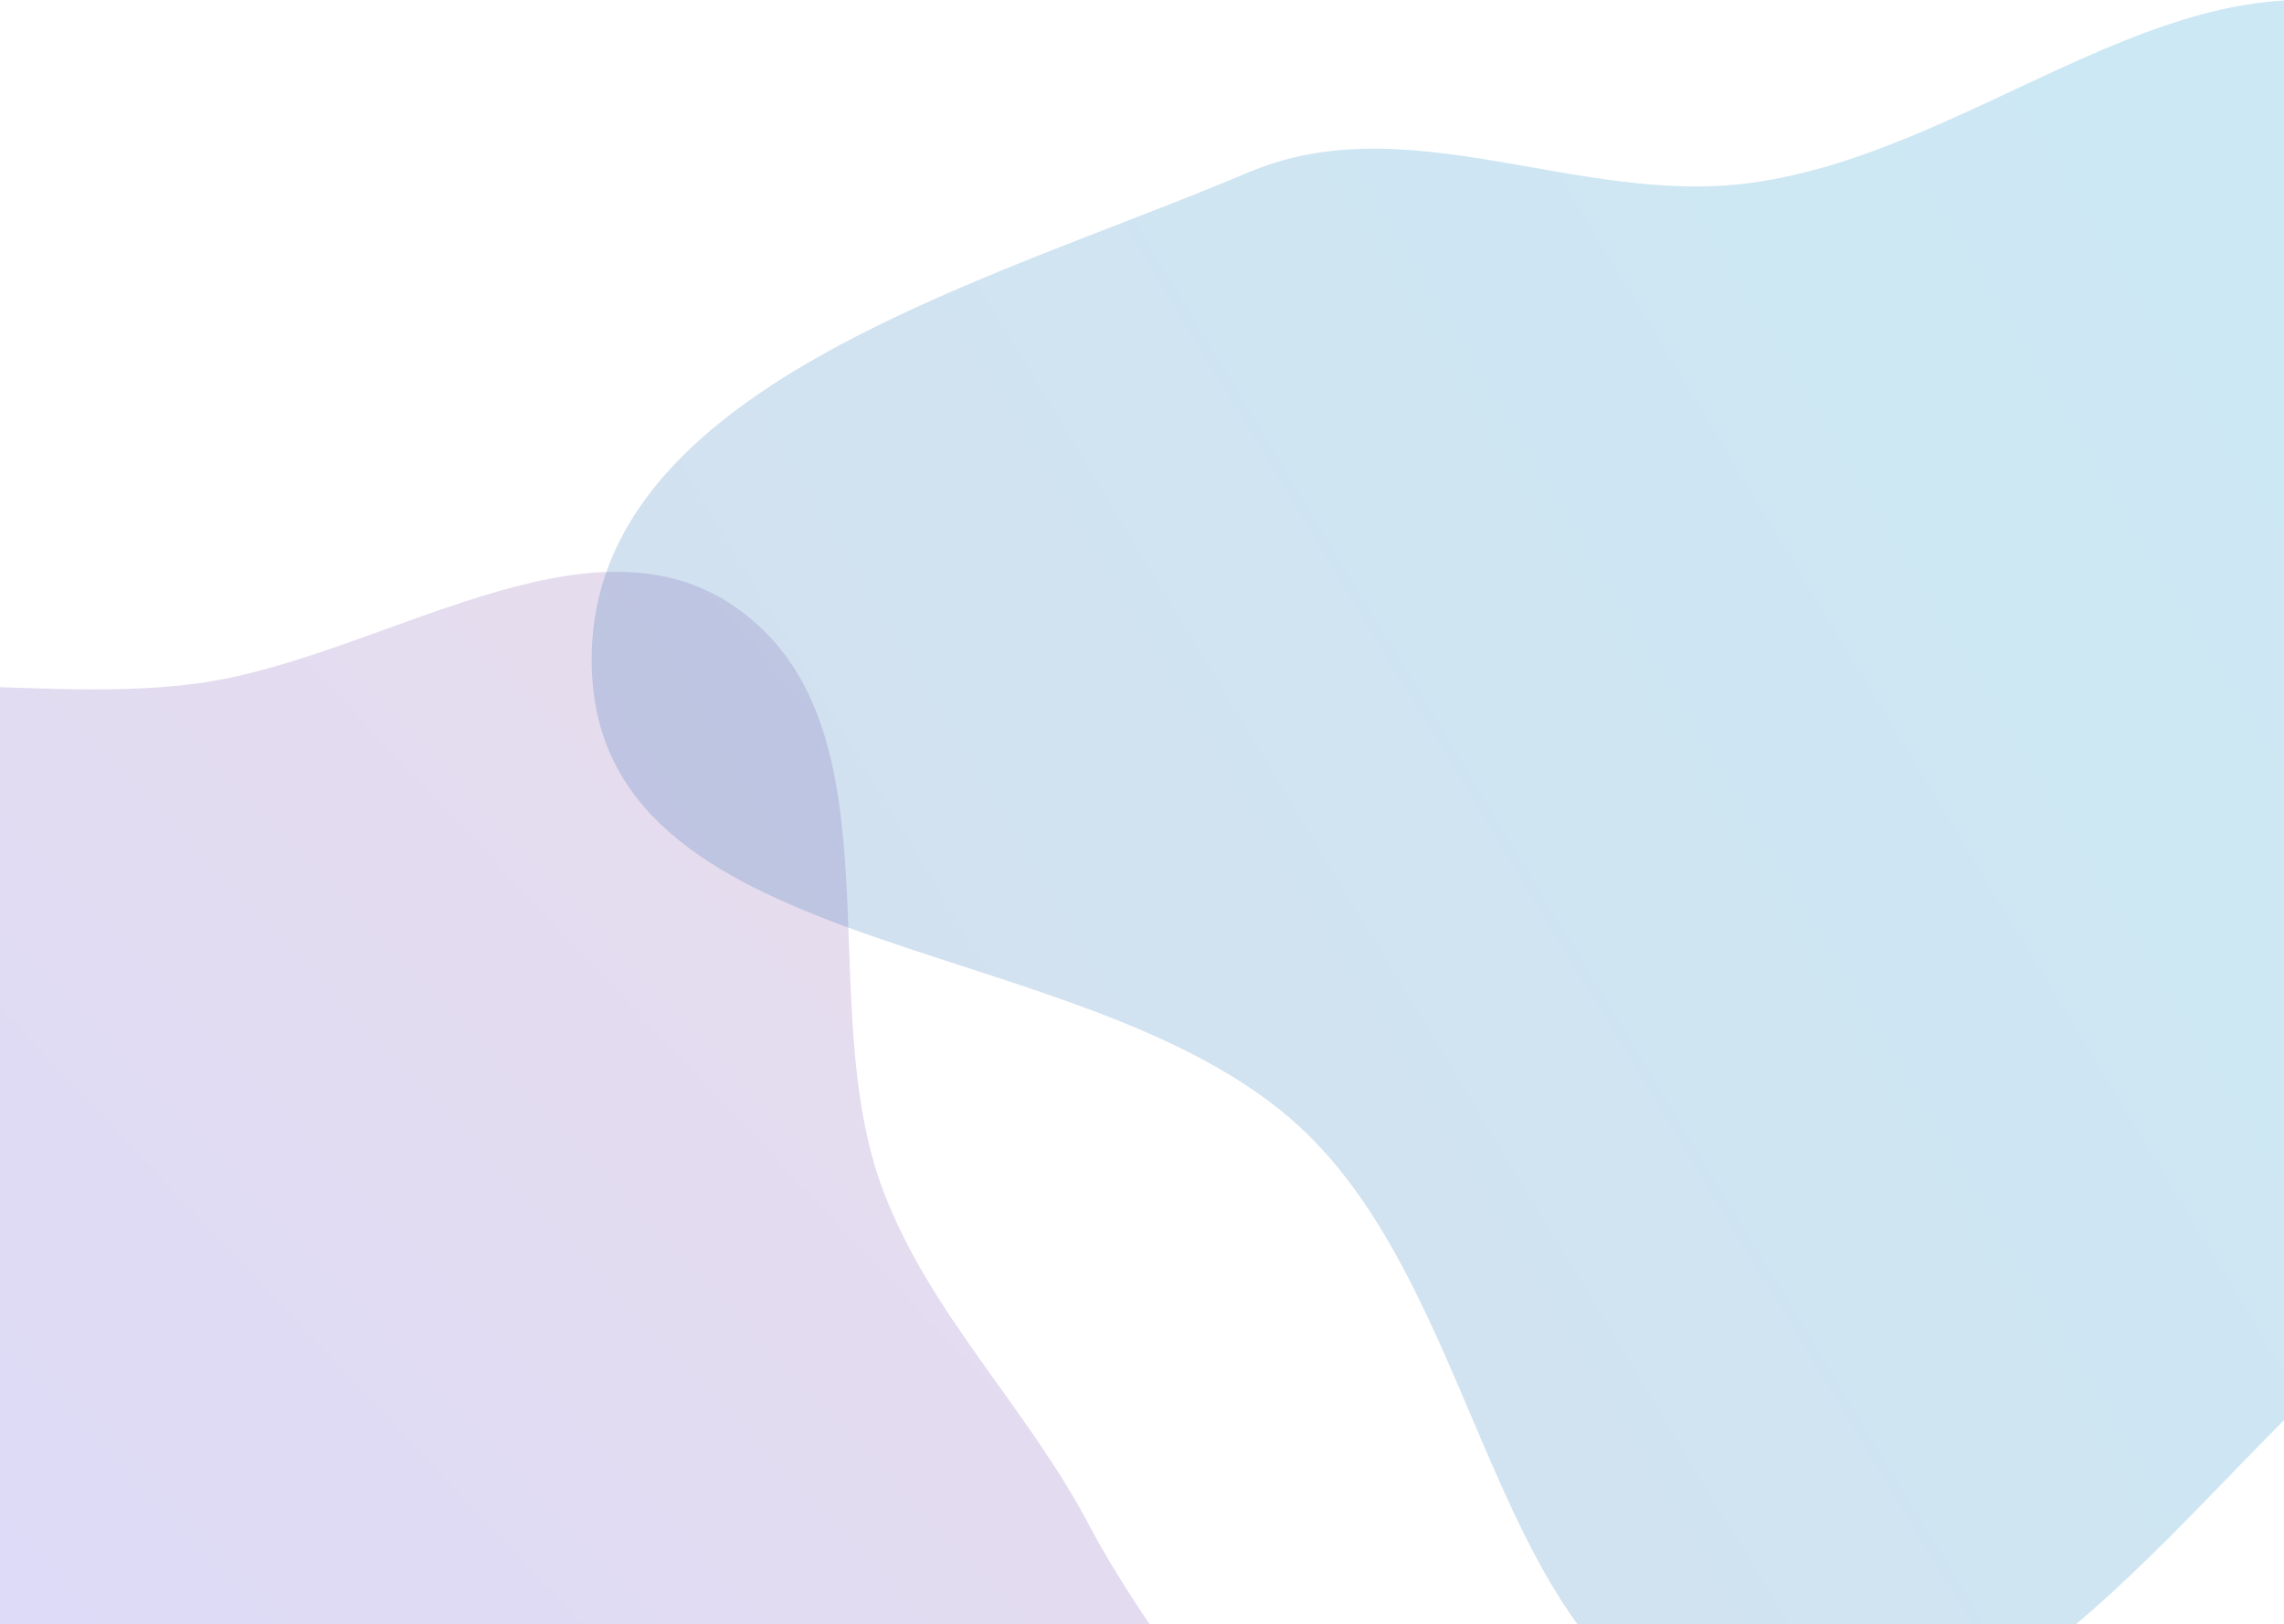
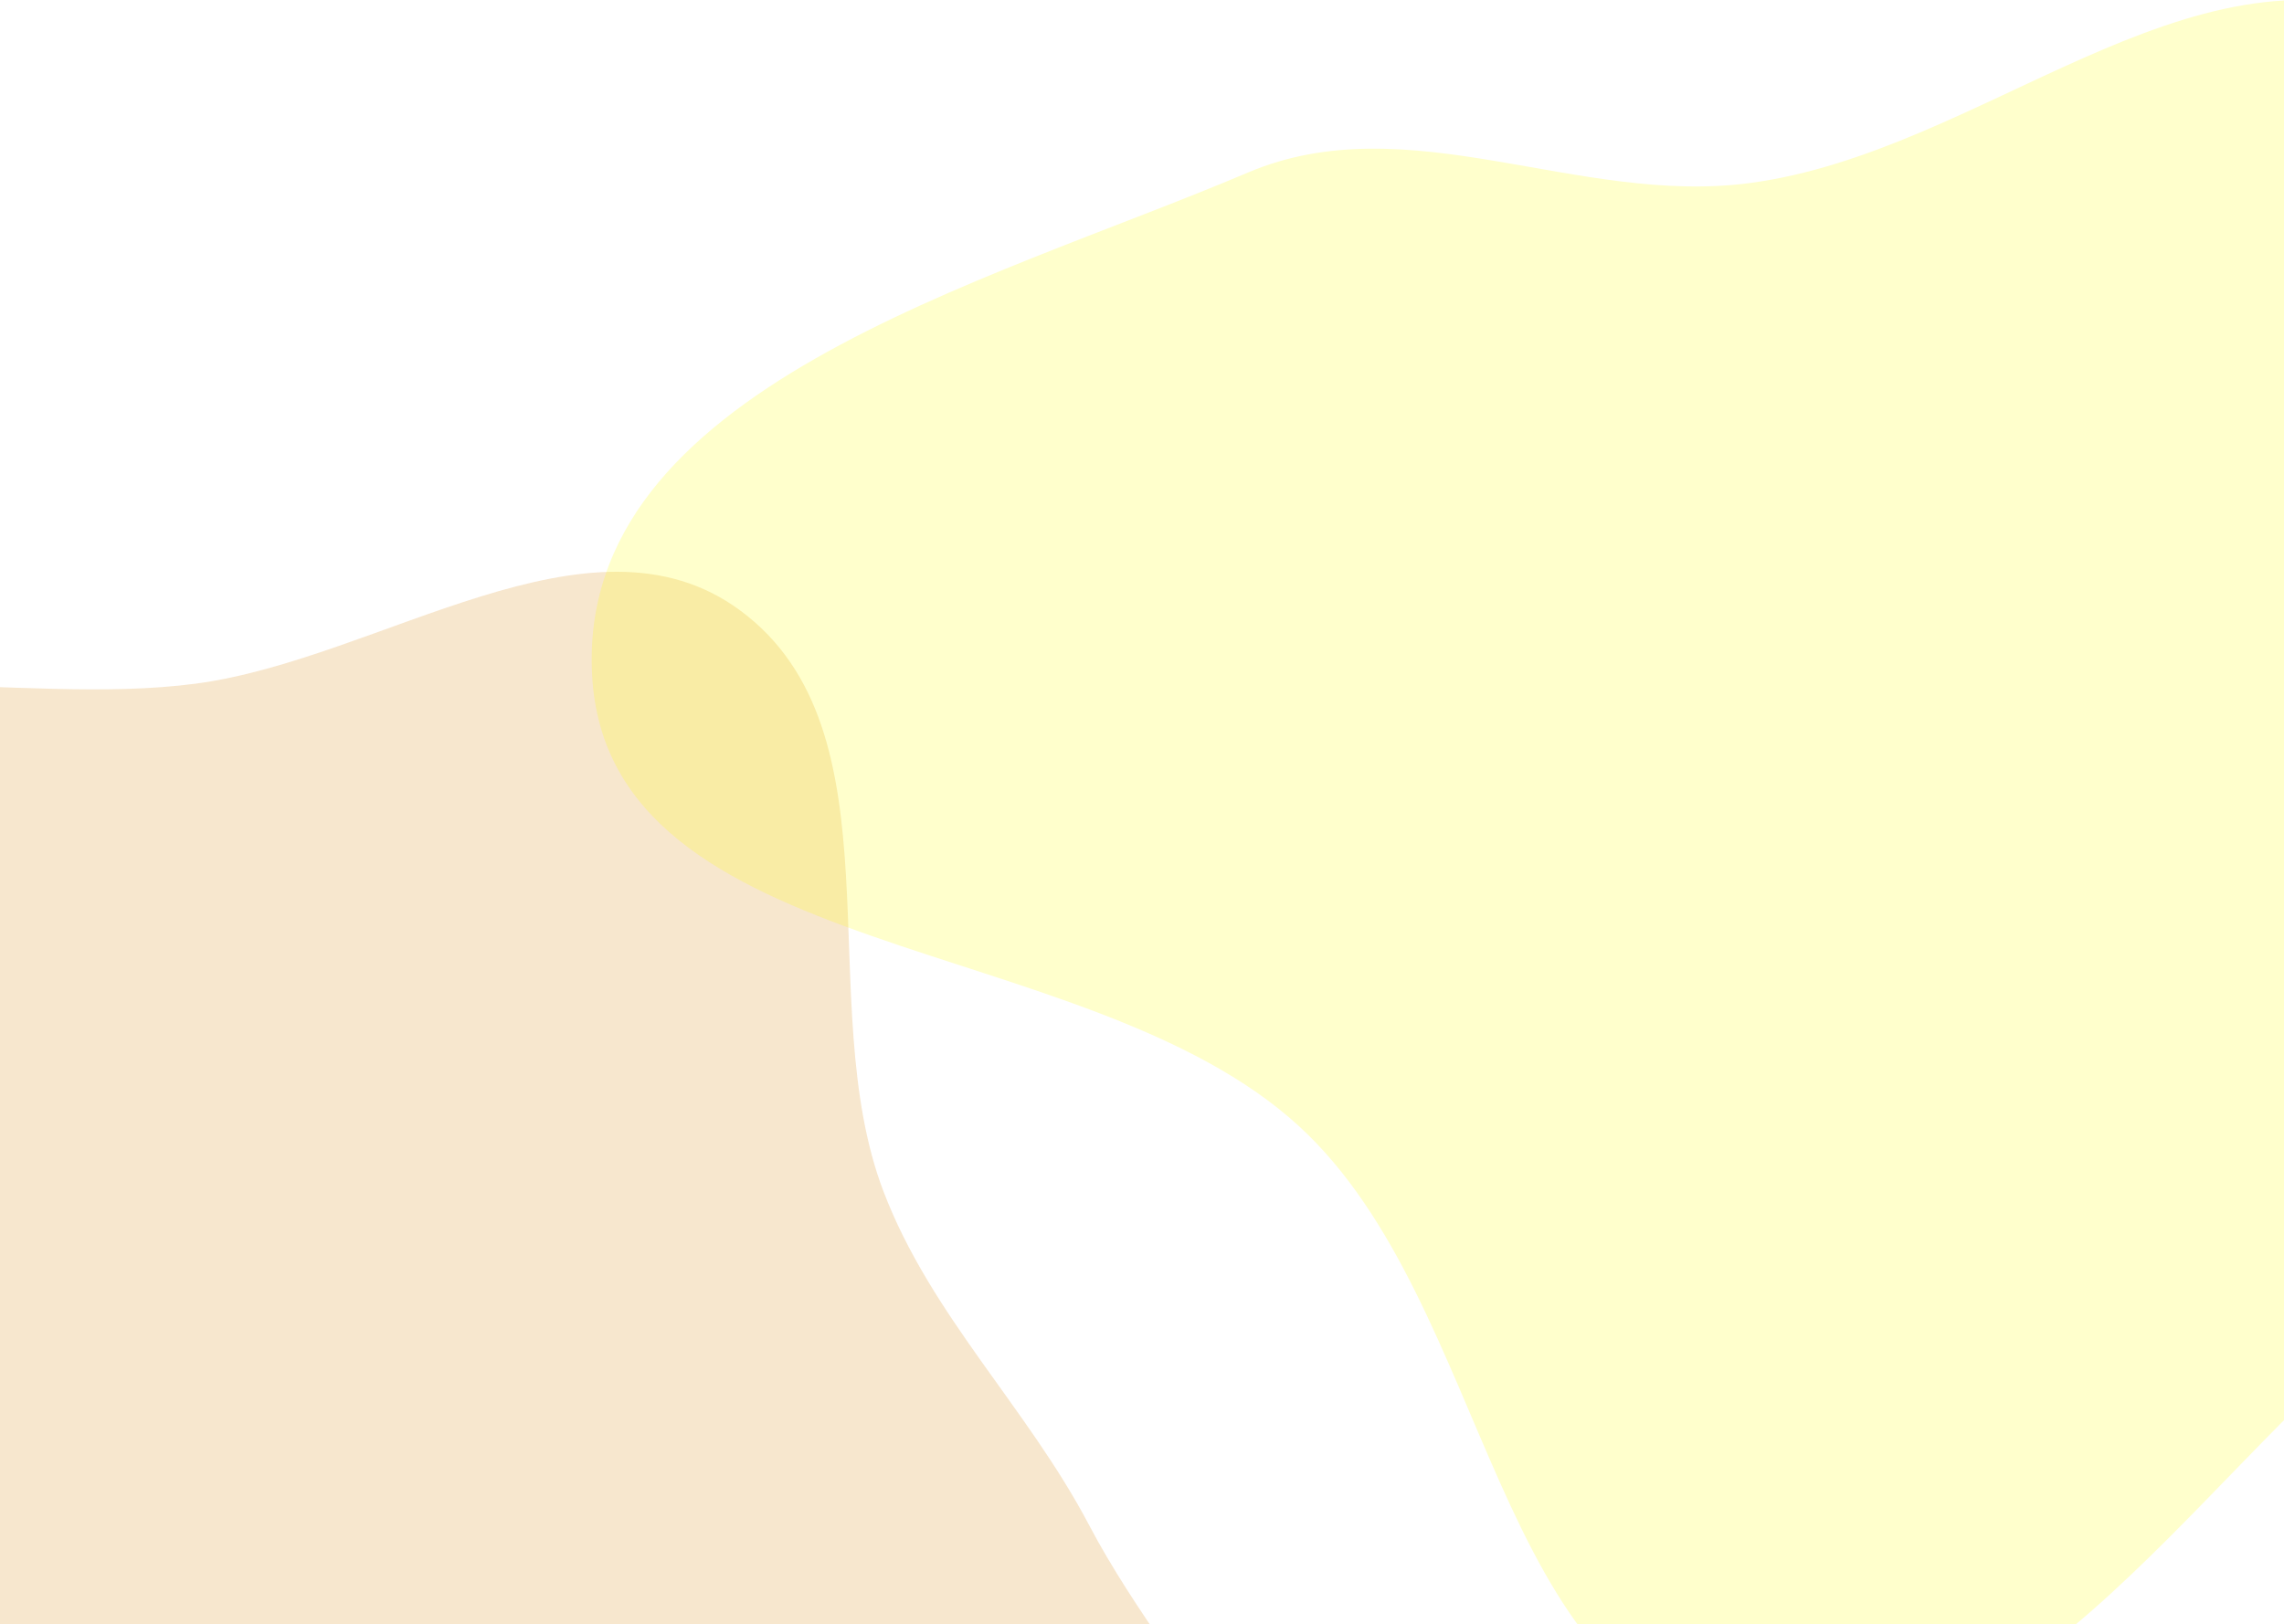
- <svg xmlns="http://www.w3.org/2000/svg" version="1.1" viewBox="0 0 1440 1024">
-   <defs>
-     <style>
+ <svg xmlns="http://www.w3.org/2000/svg" version="1.1" viewBox="0 0 1440 1024" id="svg9">
+   <defs id="defs8">
+     <style id="style1">
      .cls-1 {
        fill: url(#linear-gradient);
      }

      .cls-1, .cls-2 {
        fill-rule: evenodd;
        isolation: isolate;
        opacity: .2;
      }

      .cls-2 {
        fill: url(#linear-gradient-2);
      }
    </style>
    <linearGradient id="linear-gradient" x1="-320.1" y1="-519.1" x2="703.1" y2="448" gradientTransform="translate(0 1021.9) scale(1 -1)" gradientUnits="userSpaceOnUse">
-       <stop offset="0" stop-color="#3245ff" />
-       <stop offset="1" stop-color="#8553a1" />
+       <stop offset="0" stop-color="#3245ff" id="stop1" />
+       <stop offset="1" stop-color="#8553a1" id="stop2" />
    </linearGradient>
    <linearGradient id="linear-gradient-2" x1="308.5" y1="28.5" x2="1930.9" y2="1010.4" gradientTransform="translate(0 1021.9) scale(1 -1)" gradientUnits="userSpaceOnUse">
-       <stop offset="0" stop-color="#384ea2" />
-       <stop offset="0" stop-color="#2f57a7" />
-       <stop offset=".3" stop-color="#1a70b6" />
-       <stop offset=".5" stop-color="#0b82c1" />
-       <stop offset=".7" stop-color="#028dc7" />
-       <stop offset="1" stop-color="#0091ca" />
+       <stop offset="0" stop-color="#384ea2" id="stop3" style="stop-color:#ffeb1e;stop-opacity:1;" />
+       <stop offset="0" stop-color="#2f57a7" id="stop4" />
+       <stop offset=".3" stop-color="#1a70b6" id="stop5" />
+       <stop offset=".5" stop-color="#0b82c1" id="stop6" />
+       <stop offset=".7" stop-color="#028dc7" id="stop7" />
+       <stop offset="1" stop-color="#0091ca" id="stop8" />
    </linearGradient>
  </defs>
-   <g>
+   <g id="g9">
    <g id="Layer_1">
-       <path class="cls-1" d="M-217.6,475.8c91.8-72,225.5-29.4,341.2-44.7,116.4-15.5,248.7-115.9,343.1-46.1,102.9,76,44.7,246.8,90.3,366.3,29.8,78.2,90.5,136.1,129.5,210.2,57.9,110,169.7,208.2,155.9,331.8-13.5,121.3-103.4,264.3-224.2,281.4-142,20-232.7-221-374.1-197-151.7,25.7-172.7,330.2-325.9,315.7-128.6-12.2-110.9-230.7-128.1-358.8-12.2-90.1,65.9-176.2,44.1-264.6-26.4-107.2-167.1-163.5-176.7-273.5-10.1-116.3,33-248.8,124.9-320.8h0Z" />
-       <path class="cls-2" d="M1103.4,115.4c146.4-19.5,275.3-155.8,413.5-103.6,188.1,71.1,409,212.6,407.1,413.9-1.9,201.2-259.3,278.6-415,406-130,106.3-240.2,294.4-405.6,265.3-163.7-28.8-161.9-274.1-284.3-386.7-135-124.1-436-101.5-445.8-284.6-9.7-180.4,247.4-246.3,413.5-316.9,101-42.9,207.8,21.1,316.6,6.6h0Z" />
+       <path class="cls-1" d="M-217.6,475.8c91.8-72,225.5-29.4,341.2-44.7,116.4-15.5,248.7-115.9,343.1-46.1,102.9,76,44.7,246.8,90.3,366.3,29.8,78.2,90.5,136.1,129.5,210.2,57.9,110,169.7,208.2,155.9,331.8-13.5,121.3-103.4,264.3-224.2,281.4-142,20-232.7-221-374.1-197-151.7,25.7-172.7,330.2-325.9,315.7-128.6-12.2-110.9-230.7-128.1-358.8-12.2-90.1,65.9-176.2,44.1-264.6-26.4-107.2-167.1-163.5-176.7-273.5-10.1-116.3,33-248.8,124.9-320.8h0Z" id="path8" style="fill:#d7850a;fill-opacity:1" />
+       <path class="cls-2" d="M1103.4,115.4c146.4-19.5,275.3-155.8,413.5-103.6,188.1,71.1,409,212.6,407.1,413.9-1.9,201.2-259.3,278.6-415,406-130,106.3-240.2,294.4-405.6,265.3-163.7-28.8-161.9-274.1-284.3-386.7-135-124.1-436-101.5-445.8-284.6-9.7-180.4,247.4-246.3,413.5-316.9,101-42.9,207.8,21.1,316.6,6.6h0Z" id="path9" style="fill:#ffff00" />
    </g>
  </g>
</svg>
